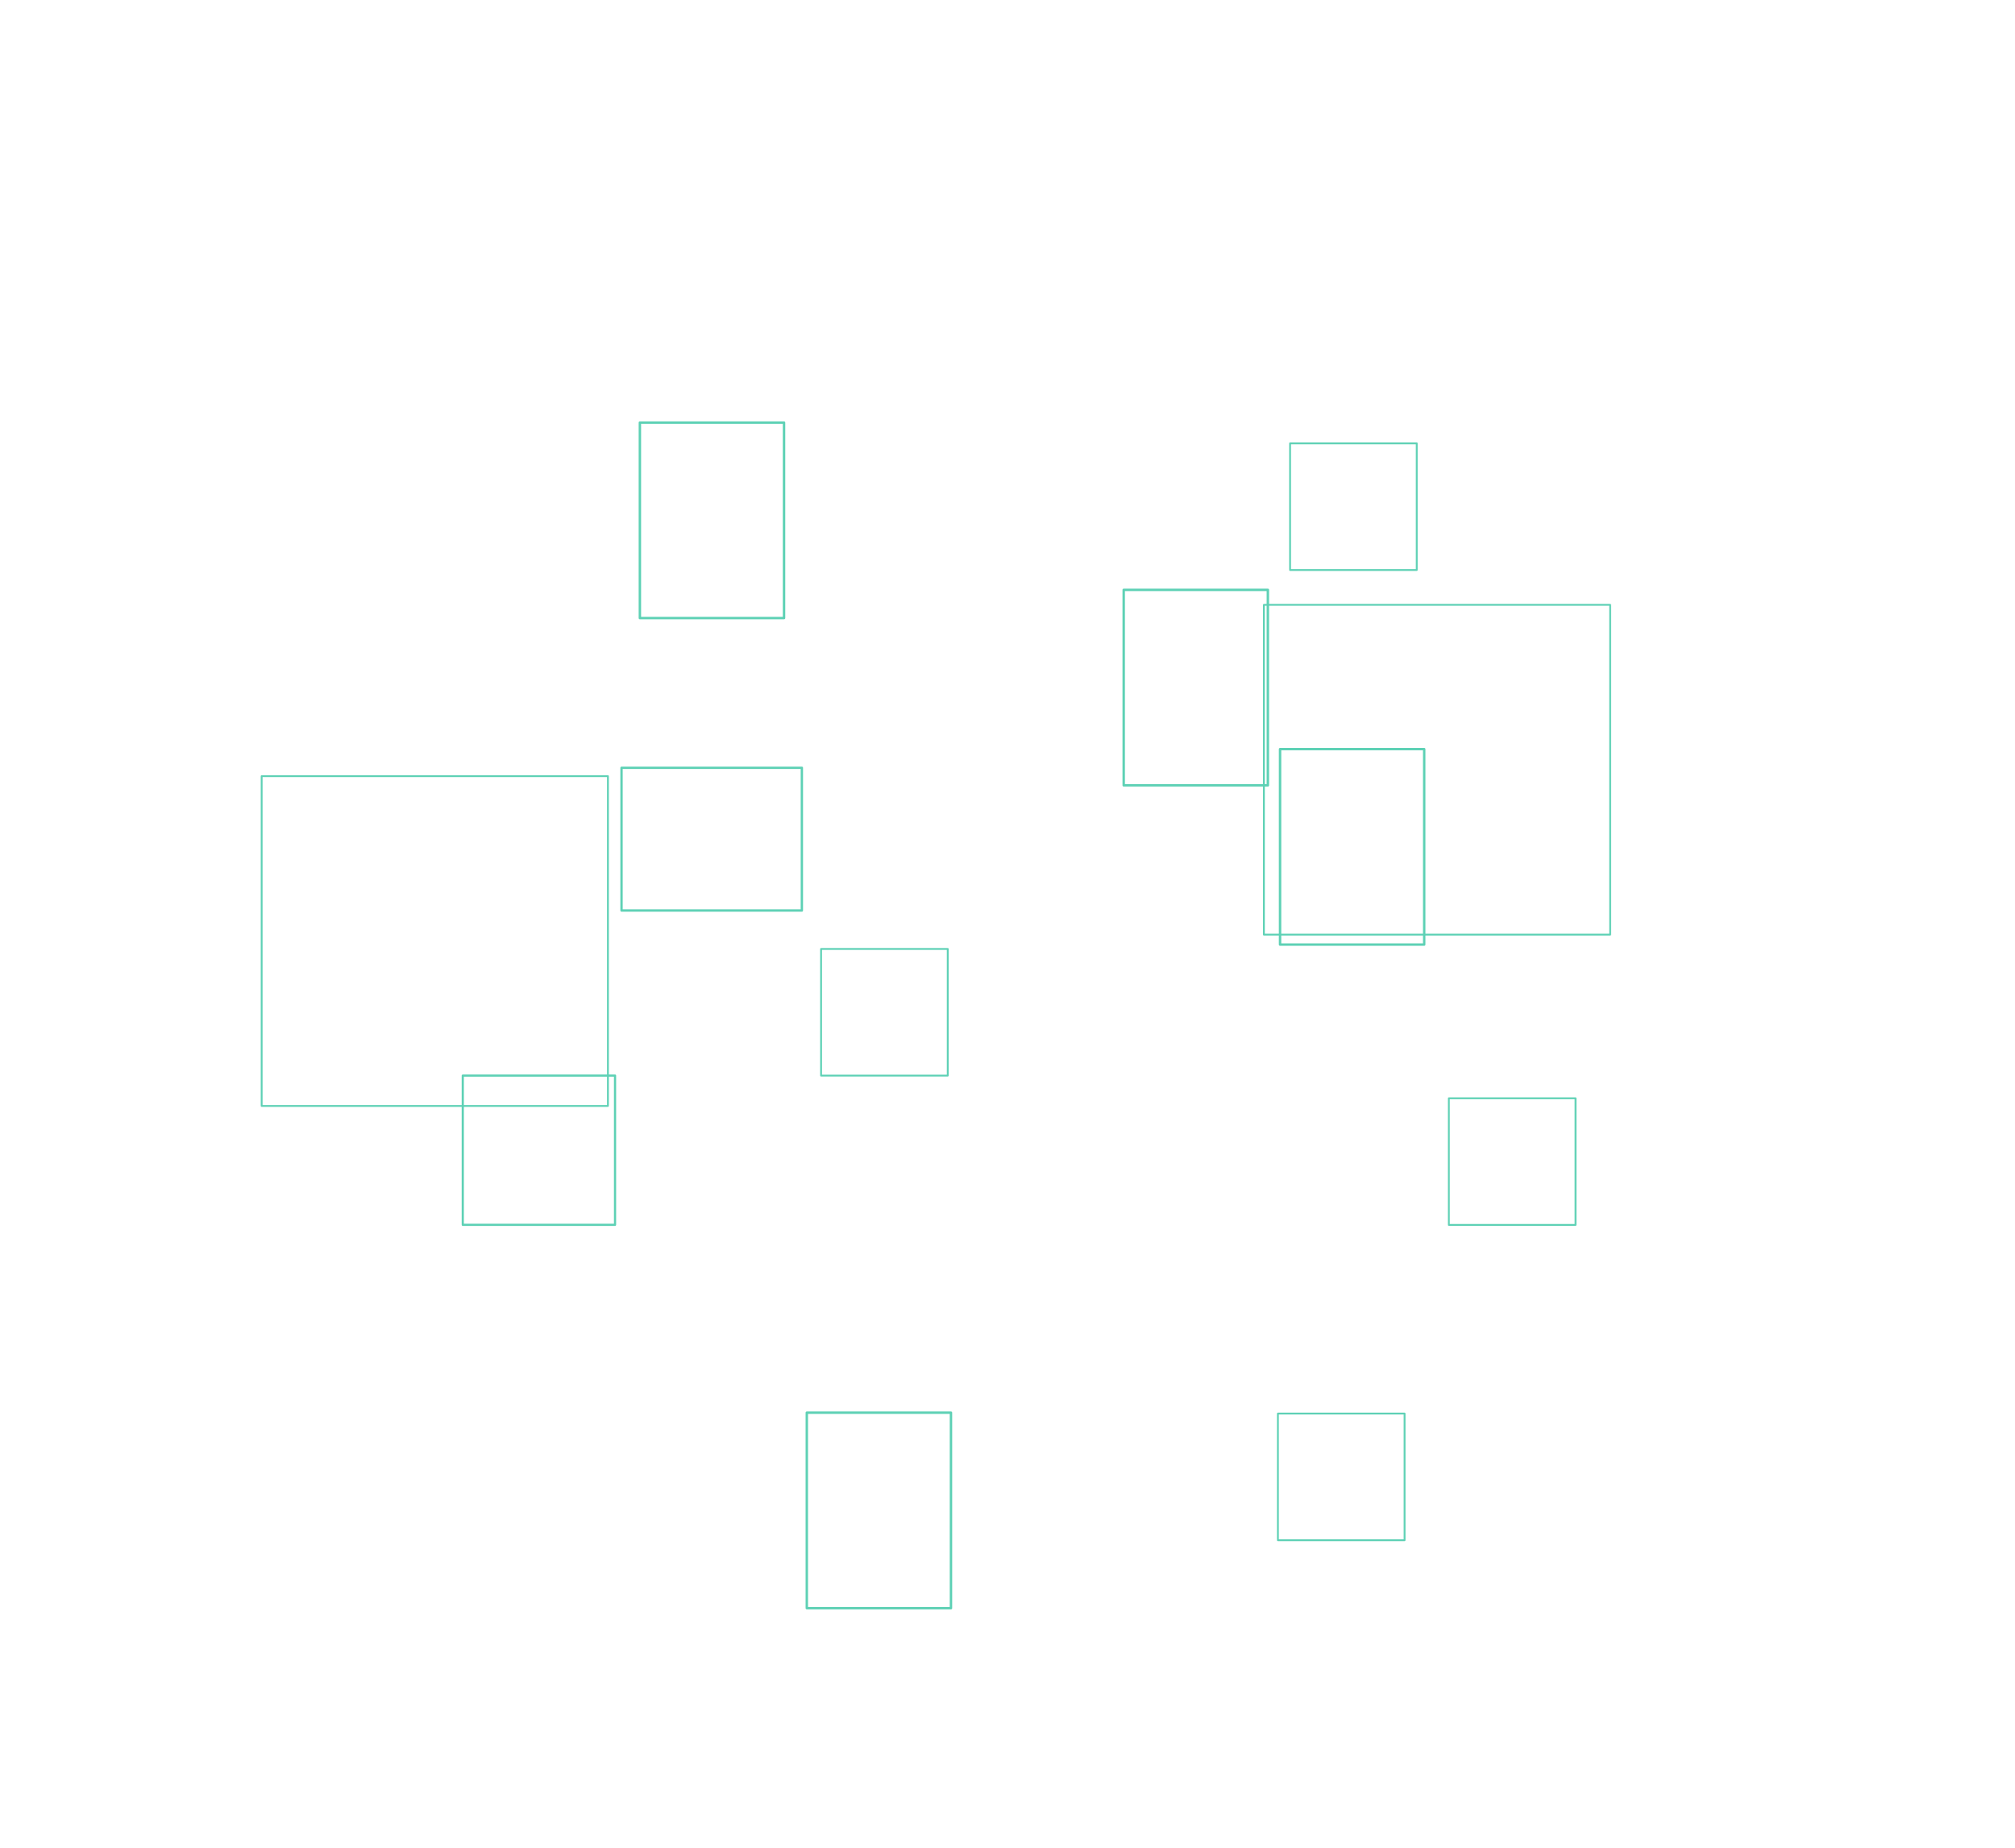
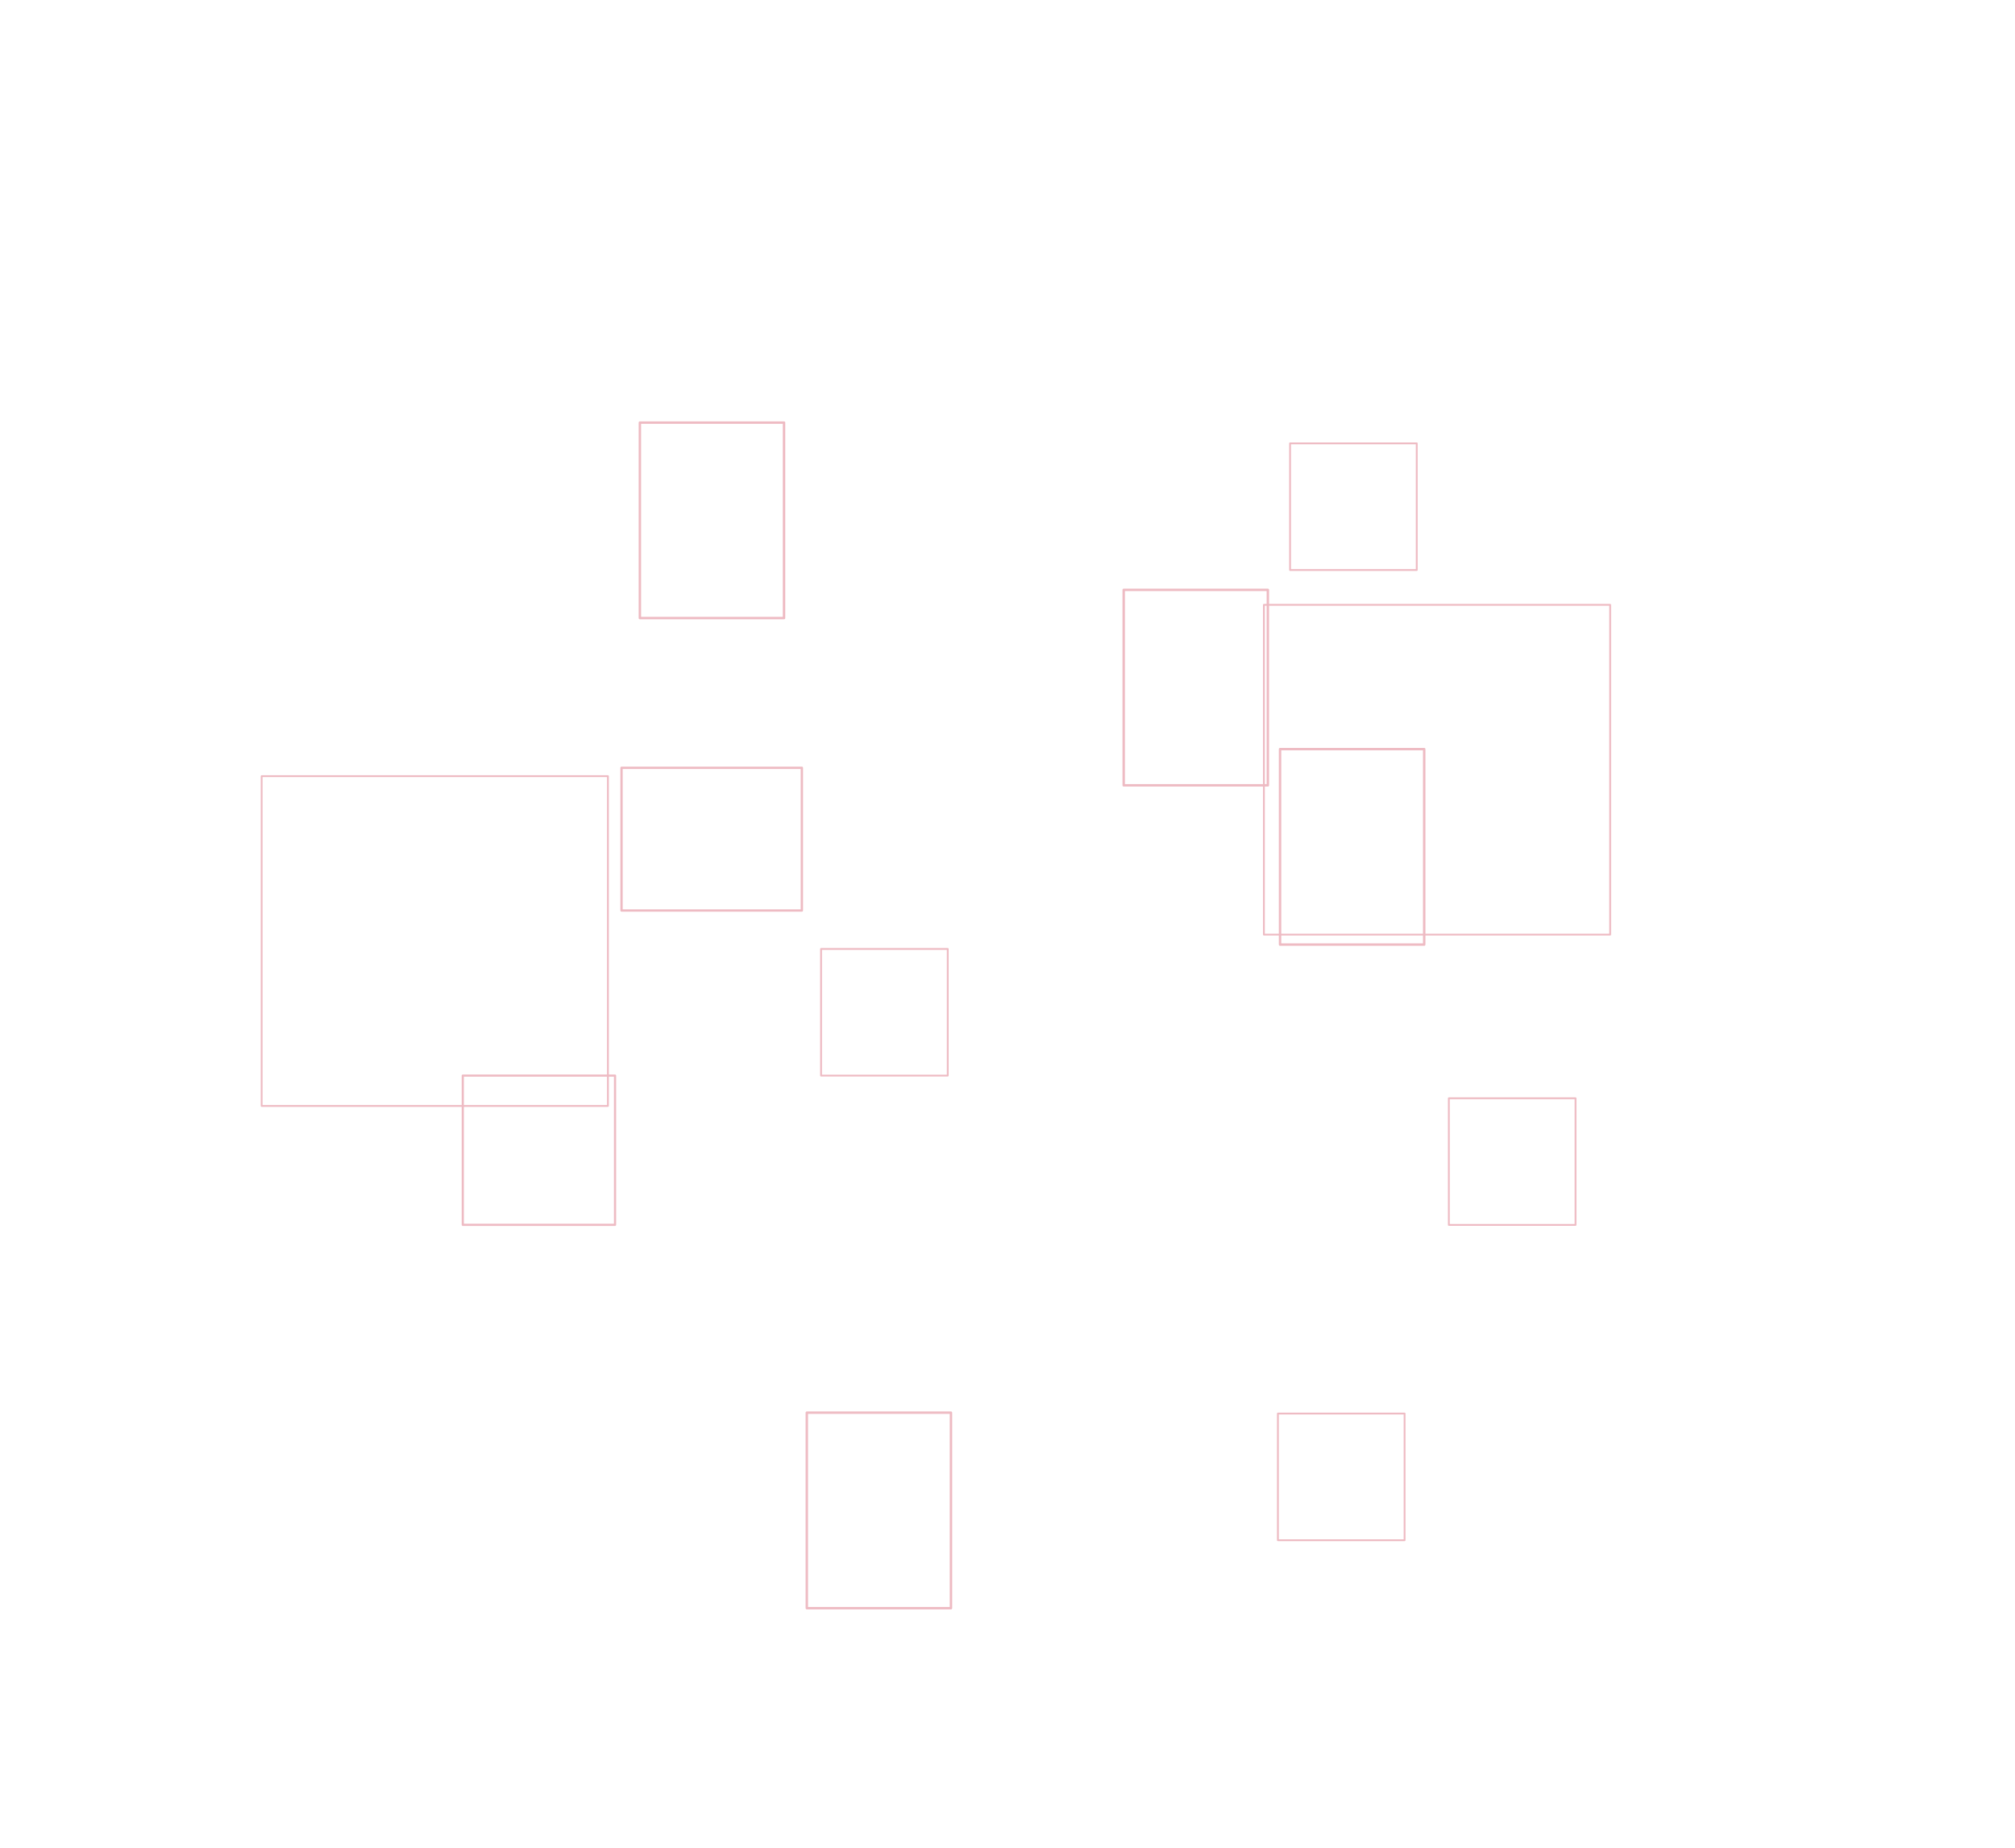
<svg xmlns="http://www.w3.org/2000/svg" width="615.29" height="564.22" version="1.1" viewBox="0 0 141.21 189.92">
  <rect x="-32.948" y="-7.1054e-15" width="207.11" height="189.92" fill-opacity="0" />
-   <g transform="translate(-33.881 -43.206)" fill="none" stroke="#5ed1b5" stroke-linejoin="round">
+   <g transform="translate(-33.881 -43.206)" fill="none" stroke="#eebbc3" stroke-linejoin="round">
    <g stroke-width=".188">
      <rect x="133.53" y="88.779" width="13.02" height="13.02" />
      <rect x="85.324" y="140.75" width="13.02" height="13.02" />
      <rect x="149.85" y="156.1" width="13.02" height="13.02" />
      <rect x="27.825" y="122.99" width="35.591" height="33.898" />
    </g>
    <rect x="64.814" y="122.13" width="18.536" height="14.669" stroke-width=".239" />
    <rect x="130.84" y="105.38" width="35.591" height="33.898" stroke-width=".188" />
    <g stroke-width=".25">
      <rect x="132.5" y="120.21" width="14.817" height="20.094" />
      <rect x="83.858" y="188.42" width="14.817" height="20.094" />
      <rect x="66.7" y="86.645" width="14.817" height="20.094" />
      <rect x="116.43" y="103.84" width="14.817" height="20.094" />
    </g>
    <rect x="132.28" y="188.51" width="13.02" height="13.02" stroke-width=".188" />
    <rect x="48.497" y="153.77" width="15.65" height="15.339" stroke-width=".224" />
  </g>
</svg>
